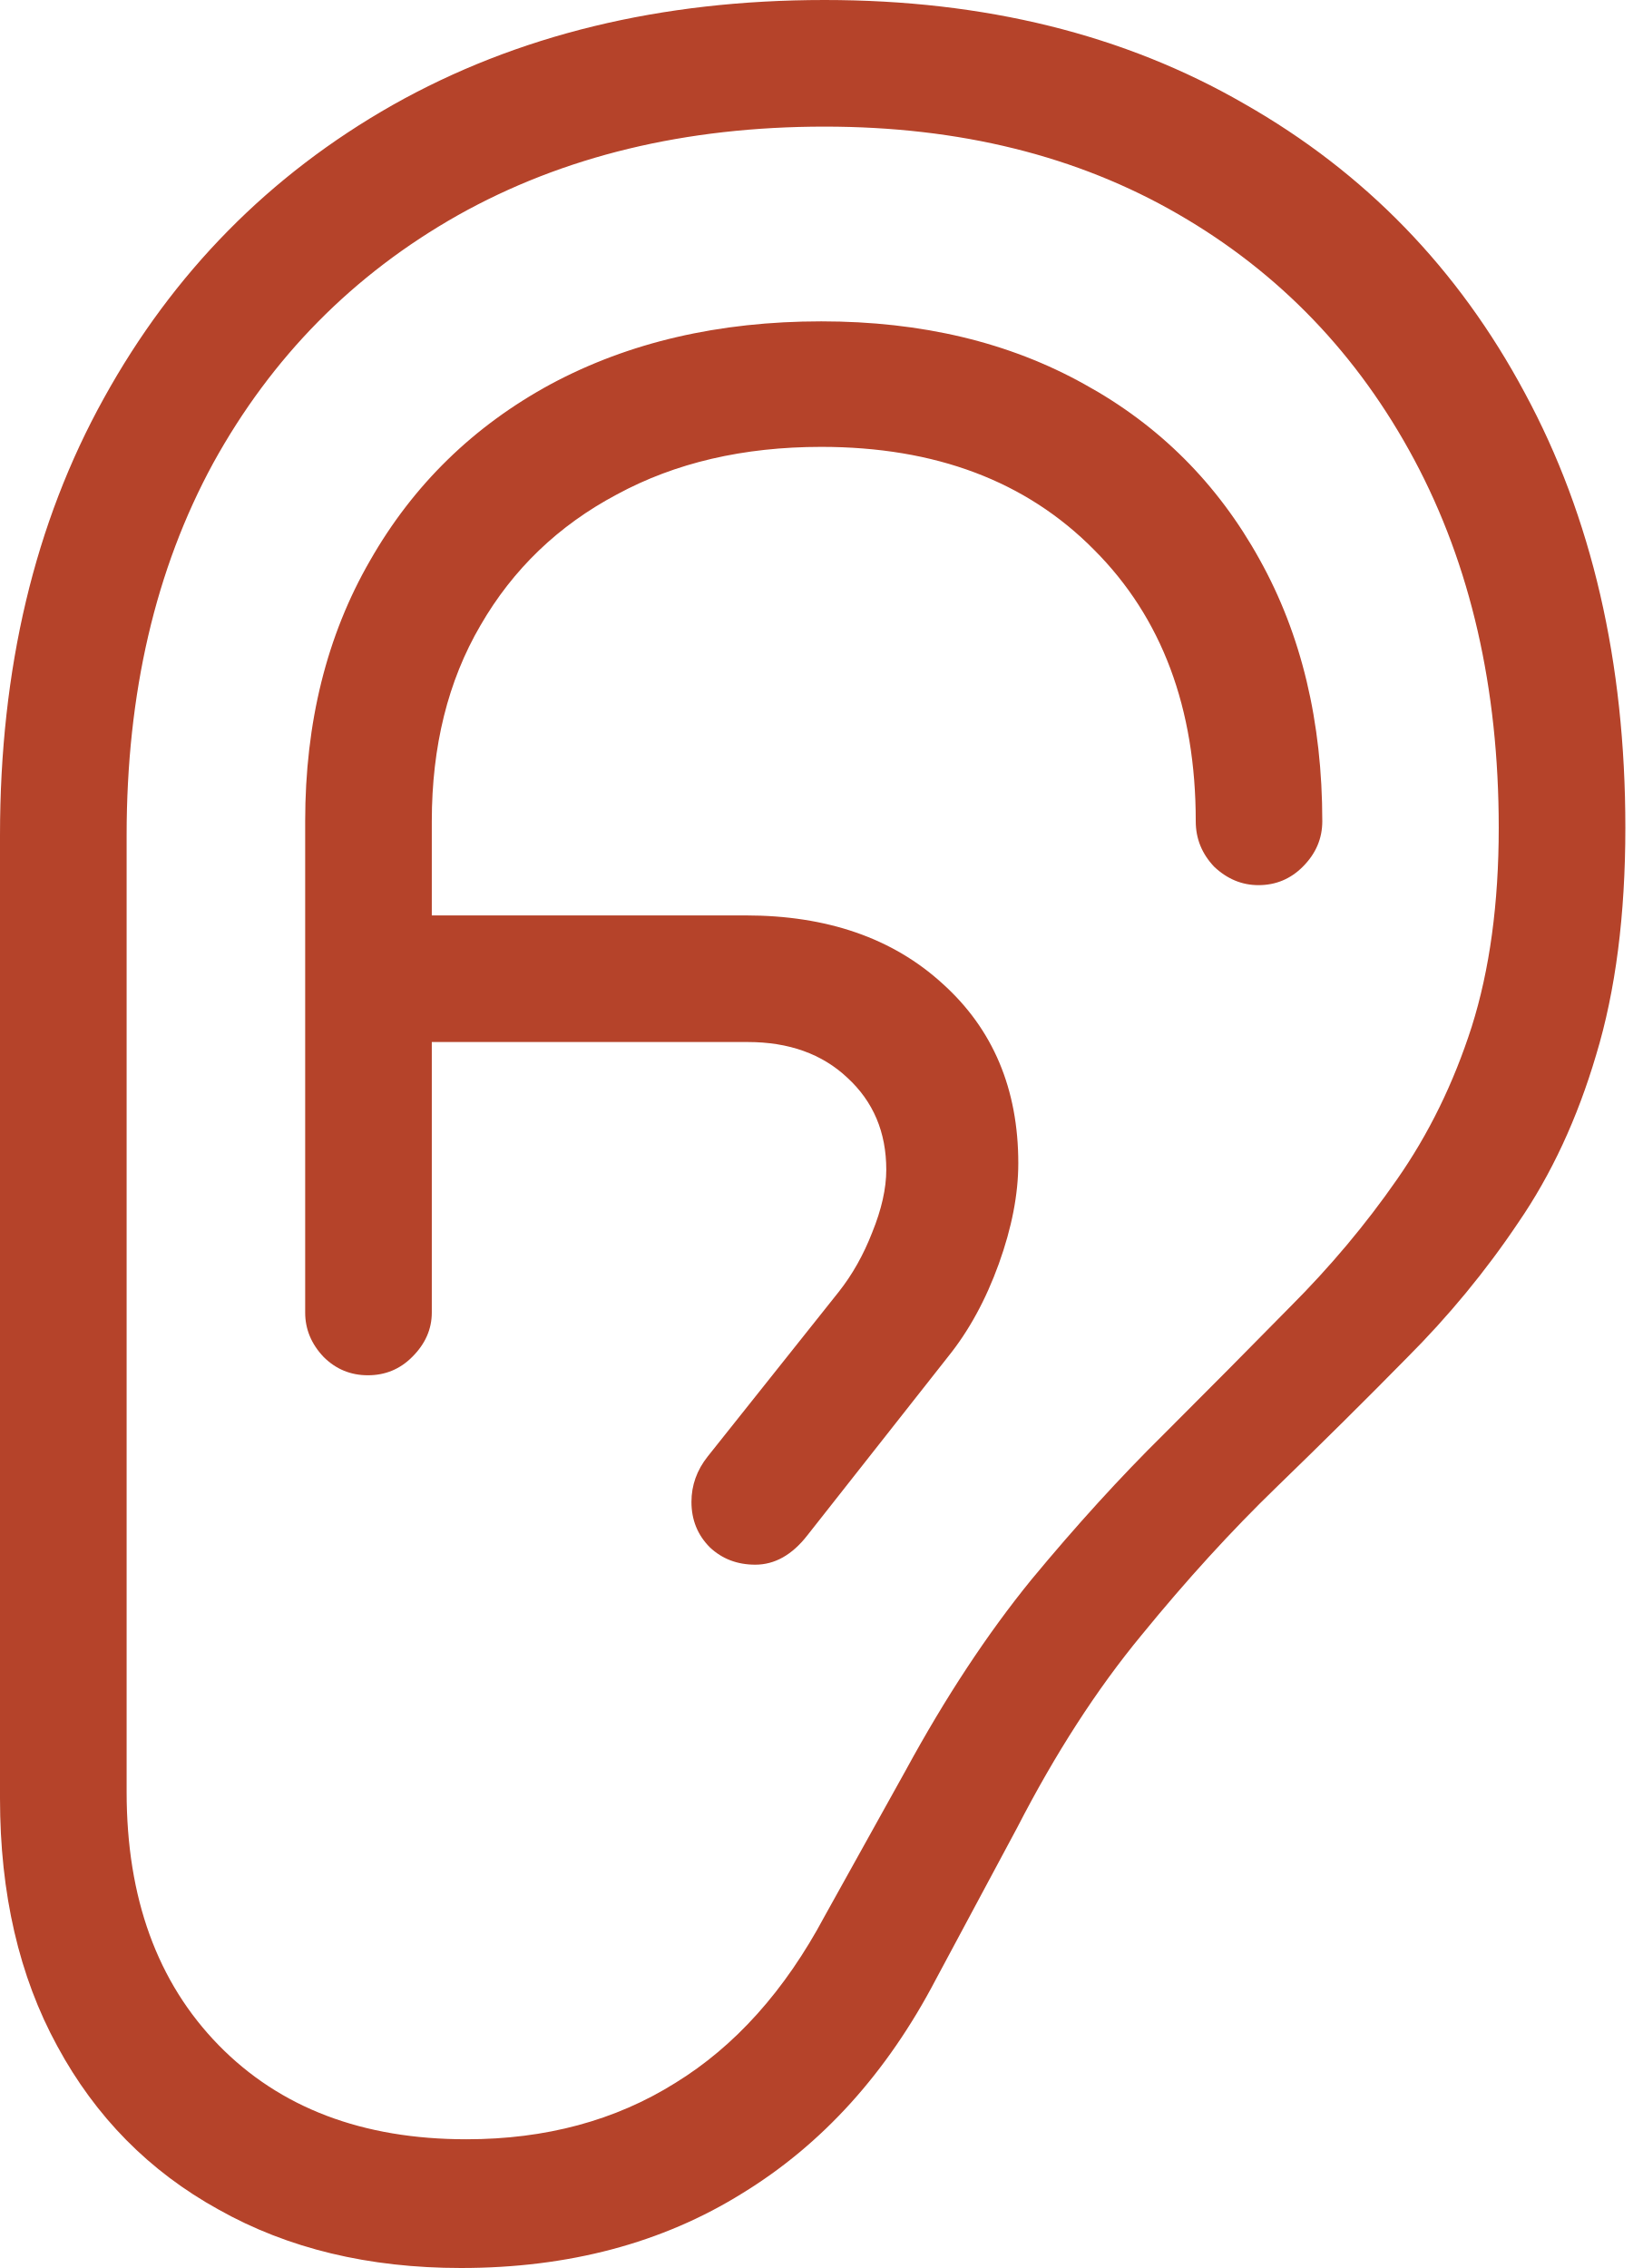
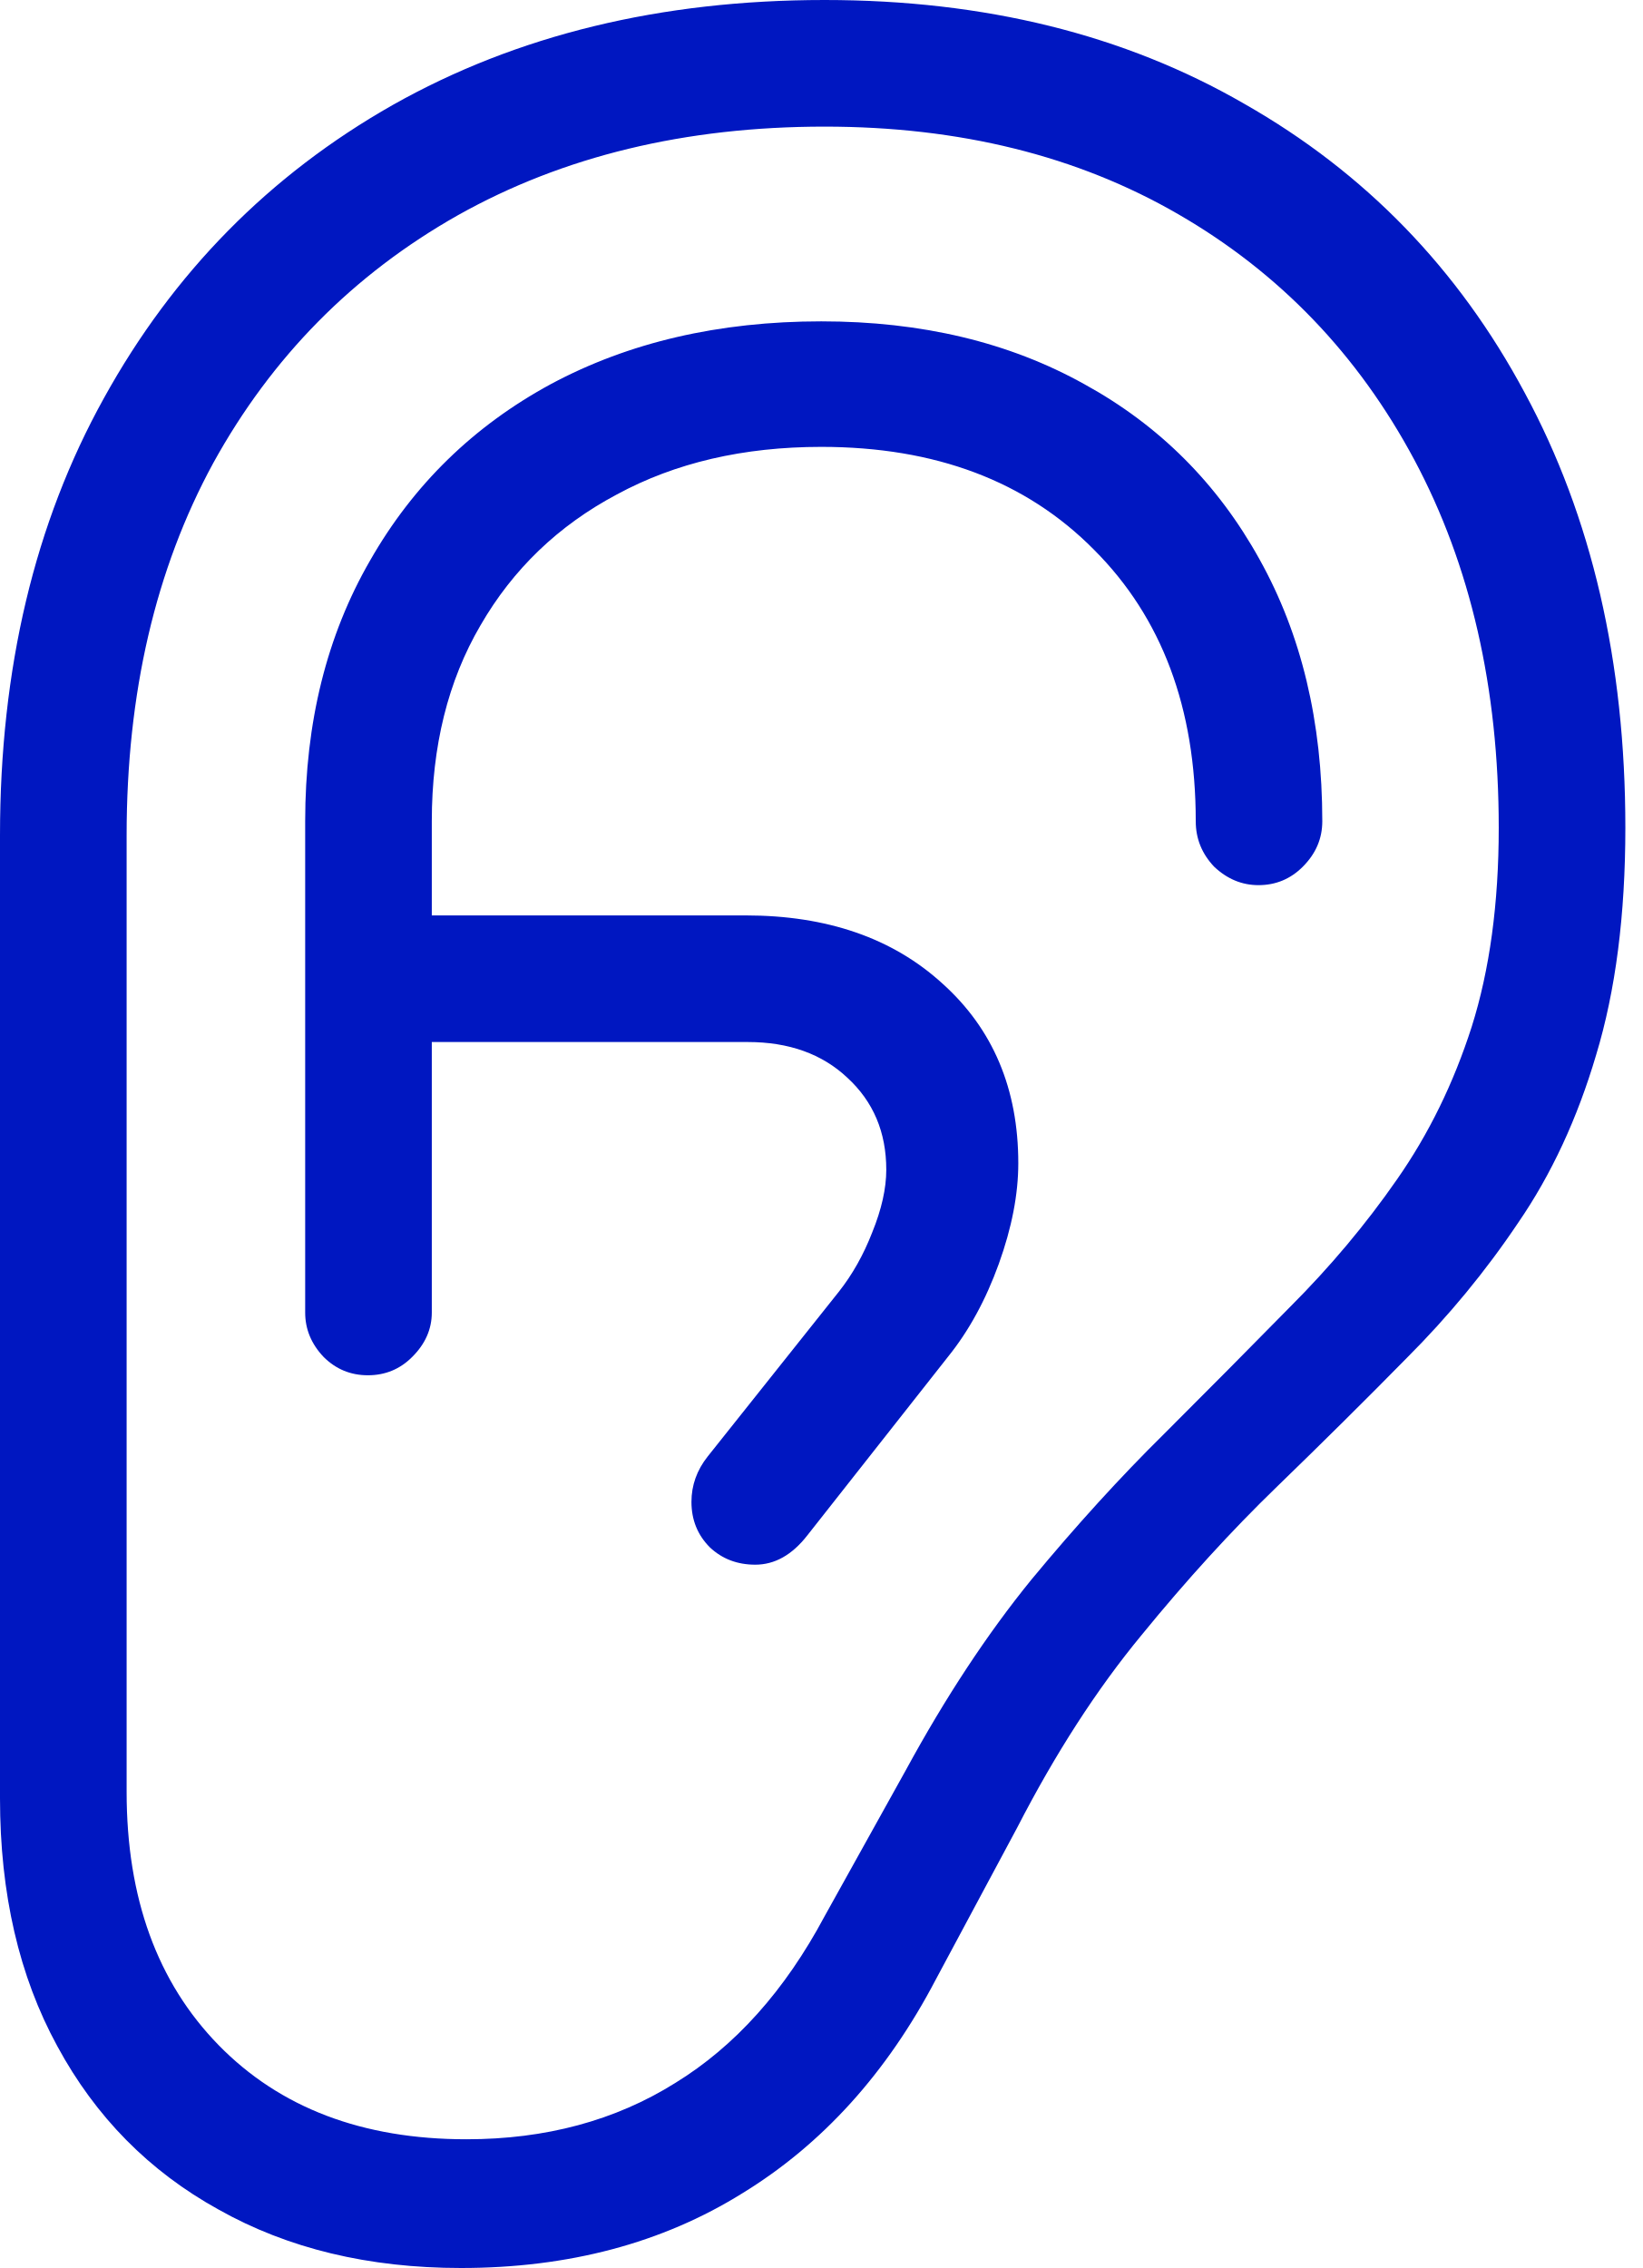
<svg xmlns="http://www.w3.org/2000/svg" width="21" height="29" viewBox="0 0 21 29" fill="none">
-   <path d="M0 22.995V10.681C0 8.551 0.443 6.687 1.328 5.092C2.214 3.487 3.445 2.237 5.022 1.342C6.609 0.447 8.449 0 10.543 0C12.591 0 14.38 0.443 15.911 1.328C17.452 2.205 18.646 3.436 19.495 5.022C20.353 6.609 20.782 8.463 20.782 10.584C20.782 11.7 20.657 12.669 20.408 13.49C20.168 14.302 19.836 15.017 19.412 15.634C18.997 16.253 18.522 16.829 17.987 17.364C17.461 17.899 16.907 18.448 16.326 19.011C15.745 19.573 15.169 20.205 14.597 20.906C14.025 21.598 13.495 22.419 13.006 23.369L11.968 25.306C11.341 26.505 10.515 27.418 9.491 28.045C8.468 28.682 7.268 29 5.894 29C4.713 29 3.68 28.751 2.795 28.253C1.909 27.764 1.222 27.068 0.733 26.164C0.244 25.269 0 24.213 0 22.995ZM1.619 22.912C1.619 24.268 2.011 25.347 2.795 26.15C3.579 26.952 4.635 27.354 5.963 27.354C6.978 27.354 7.868 27.114 8.634 26.634C9.399 26.164 10.036 25.453 10.543 24.503L11.581 22.636C12.088 21.704 12.623 20.892 13.186 20.2C13.758 19.509 14.325 18.886 14.887 18.332C15.45 17.77 15.985 17.23 16.492 16.714C17.009 16.197 17.465 15.653 17.862 15.081C18.268 14.5 18.586 13.85 18.817 13.13C19.047 12.402 19.163 11.553 19.163 10.584C19.163 8.795 18.803 7.227 18.084 5.88C17.364 4.534 16.359 3.487 15.067 2.74C13.776 1.992 12.268 1.619 10.543 1.619C8.763 1.619 7.199 1.997 5.853 2.753C4.515 3.51 3.473 4.566 2.726 5.922C1.988 7.278 1.619 8.864 1.619 10.681V22.912ZM4.704 17.585C4.483 17.585 4.294 17.507 4.137 17.35C3.98 17.184 3.902 16.995 3.902 16.783V10.501C3.902 9.238 4.178 8.126 4.732 7.167C5.285 6.198 6.056 5.447 7.042 4.912C8.039 4.377 9.192 4.109 10.501 4.109C11.784 4.109 12.904 4.377 13.864 4.912C14.823 5.438 15.57 6.185 16.105 7.153C16.64 8.112 16.907 9.229 16.907 10.501C16.907 10.723 16.824 10.916 16.658 11.082C16.502 11.239 16.312 11.318 16.091 11.318C15.879 11.318 15.69 11.239 15.524 11.082C15.367 10.916 15.289 10.723 15.289 10.501C15.289 9.053 14.855 7.896 13.988 7.029C13.121 6.152 11.959 5.714 10.501 5.714C9.505 5.714 8.634 5.917 7.886 6.323C7.139 6.72 6.558 7.278 6.143 7.997C5.728 8.707 5.521 9.542 5.521 10.501V16.783C5.521 16.995 5.438 17.184 5.271 17.35C5.115 17.507 4.926 17.585 4.704 17.585ZM4.649 13.324V11.705H9.533C10.575 11.705 11.415 11.996 12.051 12.577C12.697 13.158 13.02 13.924 13.02 14.874C13.02 15.27 12.937 15.699 12.771 16.16C12.604 16.622 12.388 17.018 12.12 17.35L10.322 19.633C10.128 19.882 9.906 20.007 9.657 20.007C9.427 20.007 9.233 19.933 9.076 19.785C8.92 19.628 8.841 19.435 8.841 19.204C8.841 18.992 8.91 18.798 9.049 18.623L10.723 16.52C10.898 16.299 11.041 16.045 11.152 15.759C11.272 15.464 11.332 15.196 11.332 14.957C11.332 14.477 11.166 14.085 10.834 13.78C10.511 13.476 10.086 13.324 9.561 13.324H4.649Z" fill="#b5432a" />
+   <path d="M0 22.995V10.681C0 8.551 0.443 6.687 1.328 5.092C2.214 3.487 3.445 2.237 5.022 1.342C6.609 0.447 8.449 0 10.543 0C12.591 0 14.38 0.443 15.911 1.328C17.452 2.205 18.646 3.436 19.495 5.022C20.353 6.609 20.782 8.463 20.782 10.584C20.782 11.7 20.657 12.669 20.408 13.49C20.168 14.302 19.836 15.017 19.412 15.634C18.997 16.253 18.522 16.829 17.987 17.364C17.461 17.899 16.907 18.448 16.326 19.011C15.745 19.573 15.169 20.205 14.597 20.906C14.025 21.598 13.495 22.419 13.006 23.369L11.968 25.306C11.341 26.505 10.515 27.418 9.491 28.045C8.468 28.682 7.268 29 5.894 29C4.713 29 3.68 28.751 2.795 28.253C1.909 27.764 1.222 27.068 0.733 26.164C0.244 25.269 0 24.213 0 22.995ZM1.619 22.912C1.619 24.268 2.011 25.347 2.795 26.15C3.579 26.952 4.635 27.354 5.963 27.354C6.978 27.354 7.868 27.114 8.634 26.634C9.399 26.164 10.036 25.453 10.543 24.503L11.581 22.636C12.088 21.704 12.623 20.892 13.186 20.2C13.758 19.509 14.325 18.886 14.887 18.332C15.45 17.77 15.985 17.23 16.492 16.714C17.009 16.197 17.465 15.653 17.862 15.081C18.268 14.5 18.586 13.85 18.817 13.13C19.047 12.402 19.163 11.553 19.163 10.584C19.163 8.795 18.803 7.227 18.084 5.88C17.364 4.534 16.359 3.487 15.067 2.74C13.776 1.992 12.268 1.619 10.543 1.619C8.763 1.619 7.199 1.997 5.853 2.753C4.515 3.51 3.473 4.566 2.726 5.922C1.988 7.278 1.619 8.864 1.619 10.681V22.912ZM4.704 17.585C4.483 17.585 4.294 17.507 4.137 17.35C3.98 17.184 3.902 16.995 3.902 16.783V10.501C3.902 9.238 4.178 8.126 4.732 7.167C5.285 6.198 6.056 5.447 7.042 4.912C8.039 4.377 9.192 4.109 10.501 4.109C11.784 4.109 12.904 4.377 13.864 4.912C14.823 5.438 15.57 6.185 16.105 7.153C16.64 8.112 16.907 9.229 16.907 10.501C16.907 10.723 16.824 10.916 16.658 11.082C16.502 11.239 16.312 11.318 16.091 11.318C15.879 11.318 15.69 11.239 15.524 11.082C15.367 10.916 15.289 10.723 15.289 10.501C15.289 9.053 14.855 7.896 13.988 7.029C13.121 6.152 11.959 5.714 10.501 5.714C9.505 5.714 8.634 5.917 7.886 6.323C7.139 6.72 6.558 7.278 6.143 7.997C5.728 8.707 5.521 9.542 5.521 10.501V16.783C5.521 16.995 5.438 17.184 5.271 17.35C5.115 17.507 4.926 17.585 4.704 17.585ZM4.649 13.324V11.705H9.533C10.575 11.705 11.415 11.996 12.051 12.577C12.697 13.158 13.02 13.924 13.02 14.874C13.02 15.27 12.937 15.699 12.771 16.16C12.604 16.622 12.388 17.018 12.12 17.35L10.322 19.633C10.128 19.882 9.906 20.007 9.657 20.007C9.427 20.007 9.233 19.933 9.076 19.785C8.92 19.628 8.841 19.435 8.841 19.204C8.841 18.992 8.91 18.798 9.049 18.623L10.723 16.52C10.898 16.299 11.041 16.045 11.152 15.759C11.272 15.464 11.332 15.196 11.332 14.957C11.332 14.477 11.166 14.085 10.834 13.78C10.511 13.476 10.086 13.324 9.561 13.324H4.649Z" fill="#0017c1" />
</svg>
